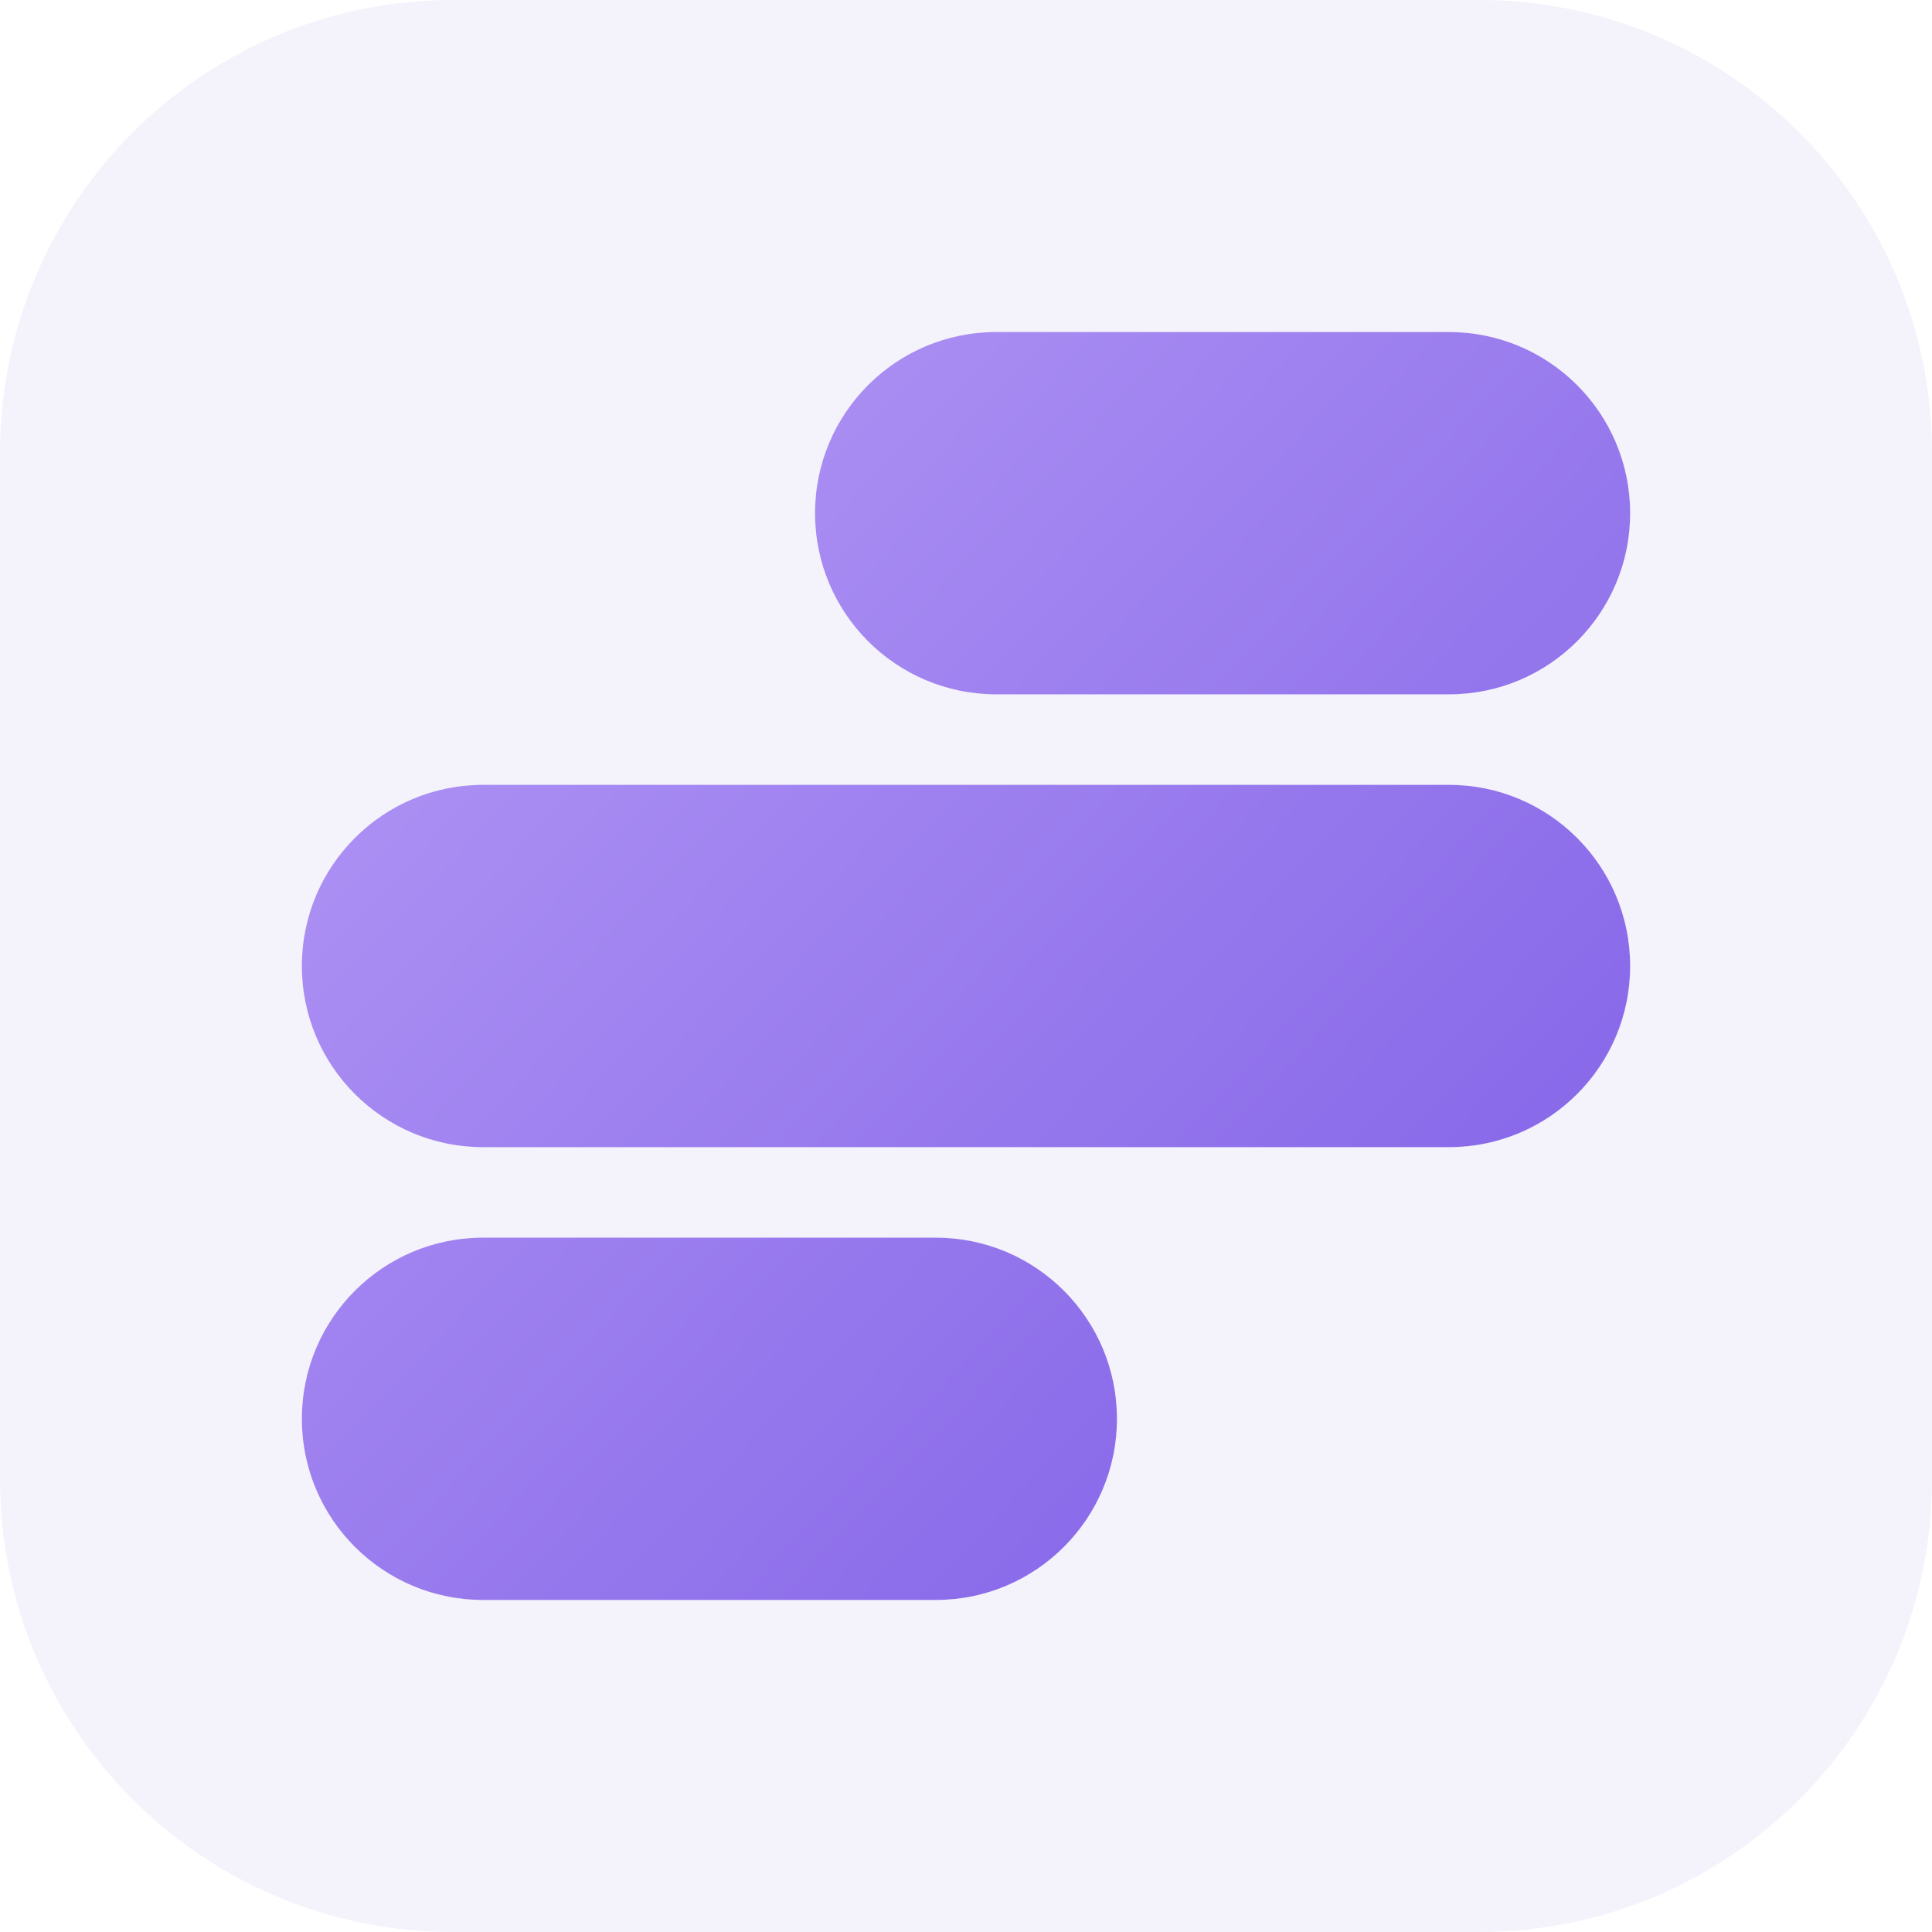
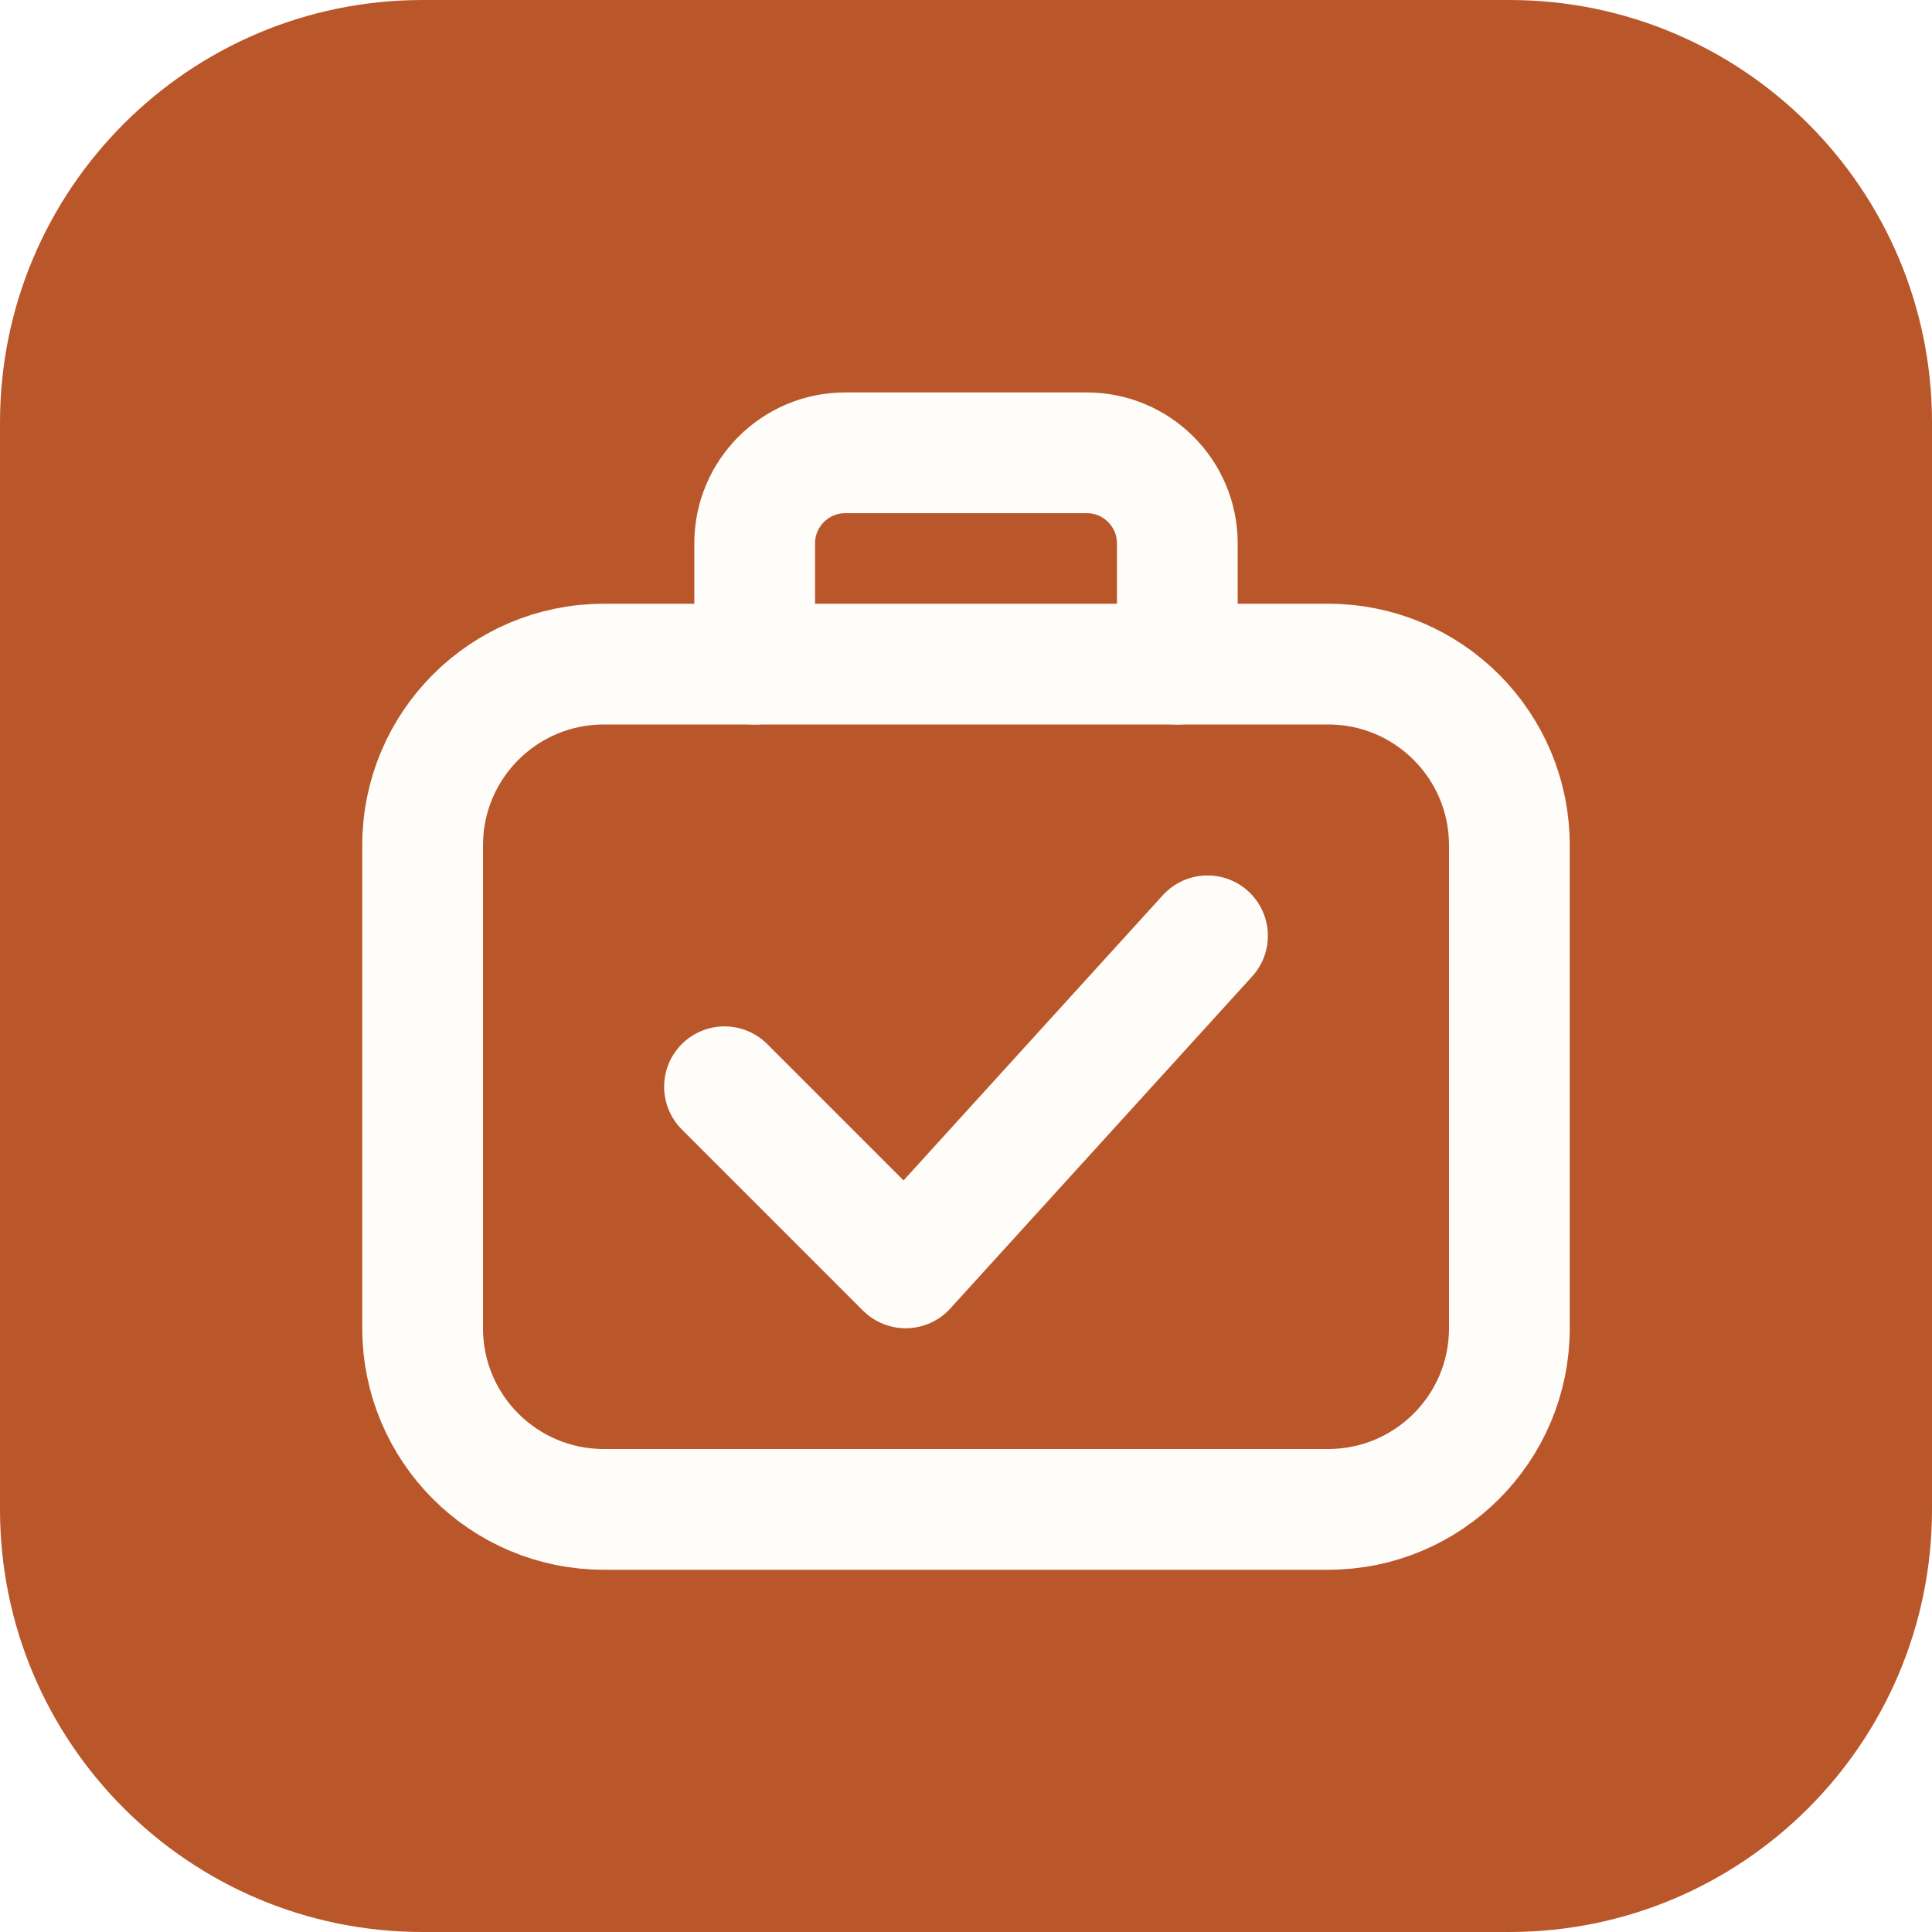
- <svg xmlns="http://www.w3.org/2000/svg" viewBox="0 0 64 64" fill="none">
-   <defs>
-     <linearGradient id="g" x1="10" y1="11" x2="54" y2="53" gradientUnits="userSpaceOnUse">
-       <stop stop-color="#B79CF6" />
-       <stop offset="1" stop-color="#7C5CE6" />
-     </linearGradient>
-   </defs>
-   <rect width="64" height="64" rx="15" fill="#F4F2FB" />
-   <rect x="27" y="11" width="27" height="12" rx="6" fill="url(#g)" />
-   <rect x="10" y="26" width="44" height="12" rx="6" fill="url(#g)" />
-   <rect x="10" y="41" width="27" height="12" rx="6" fill="url(#g)" />
+ <svg xmlns="http://www.w3.org/2000/svg" viewBox="0 0 64 64">
+   <rect width="64" height="64" rx="14" fill="#b9572b" />
+   <rect x="14" y="22" width="36" height="28" rx="6" fill="none" stroke="#fffdf9" stroke-width="4" />
+   <path d="M25 22v-4a3 3 0 0 1 3-3h8a3 3 0 0 1 3 3v4" fill="none" stroke="#fffdf9" stroke-width="4" stroke-linecap="round" />
+   <path d="M24 36l6 6 10-11" fill="none" stroke="#fffdf9" stroke-width="4" stroke-linecap="round" stroke-linejoin="round" />
</svg>
